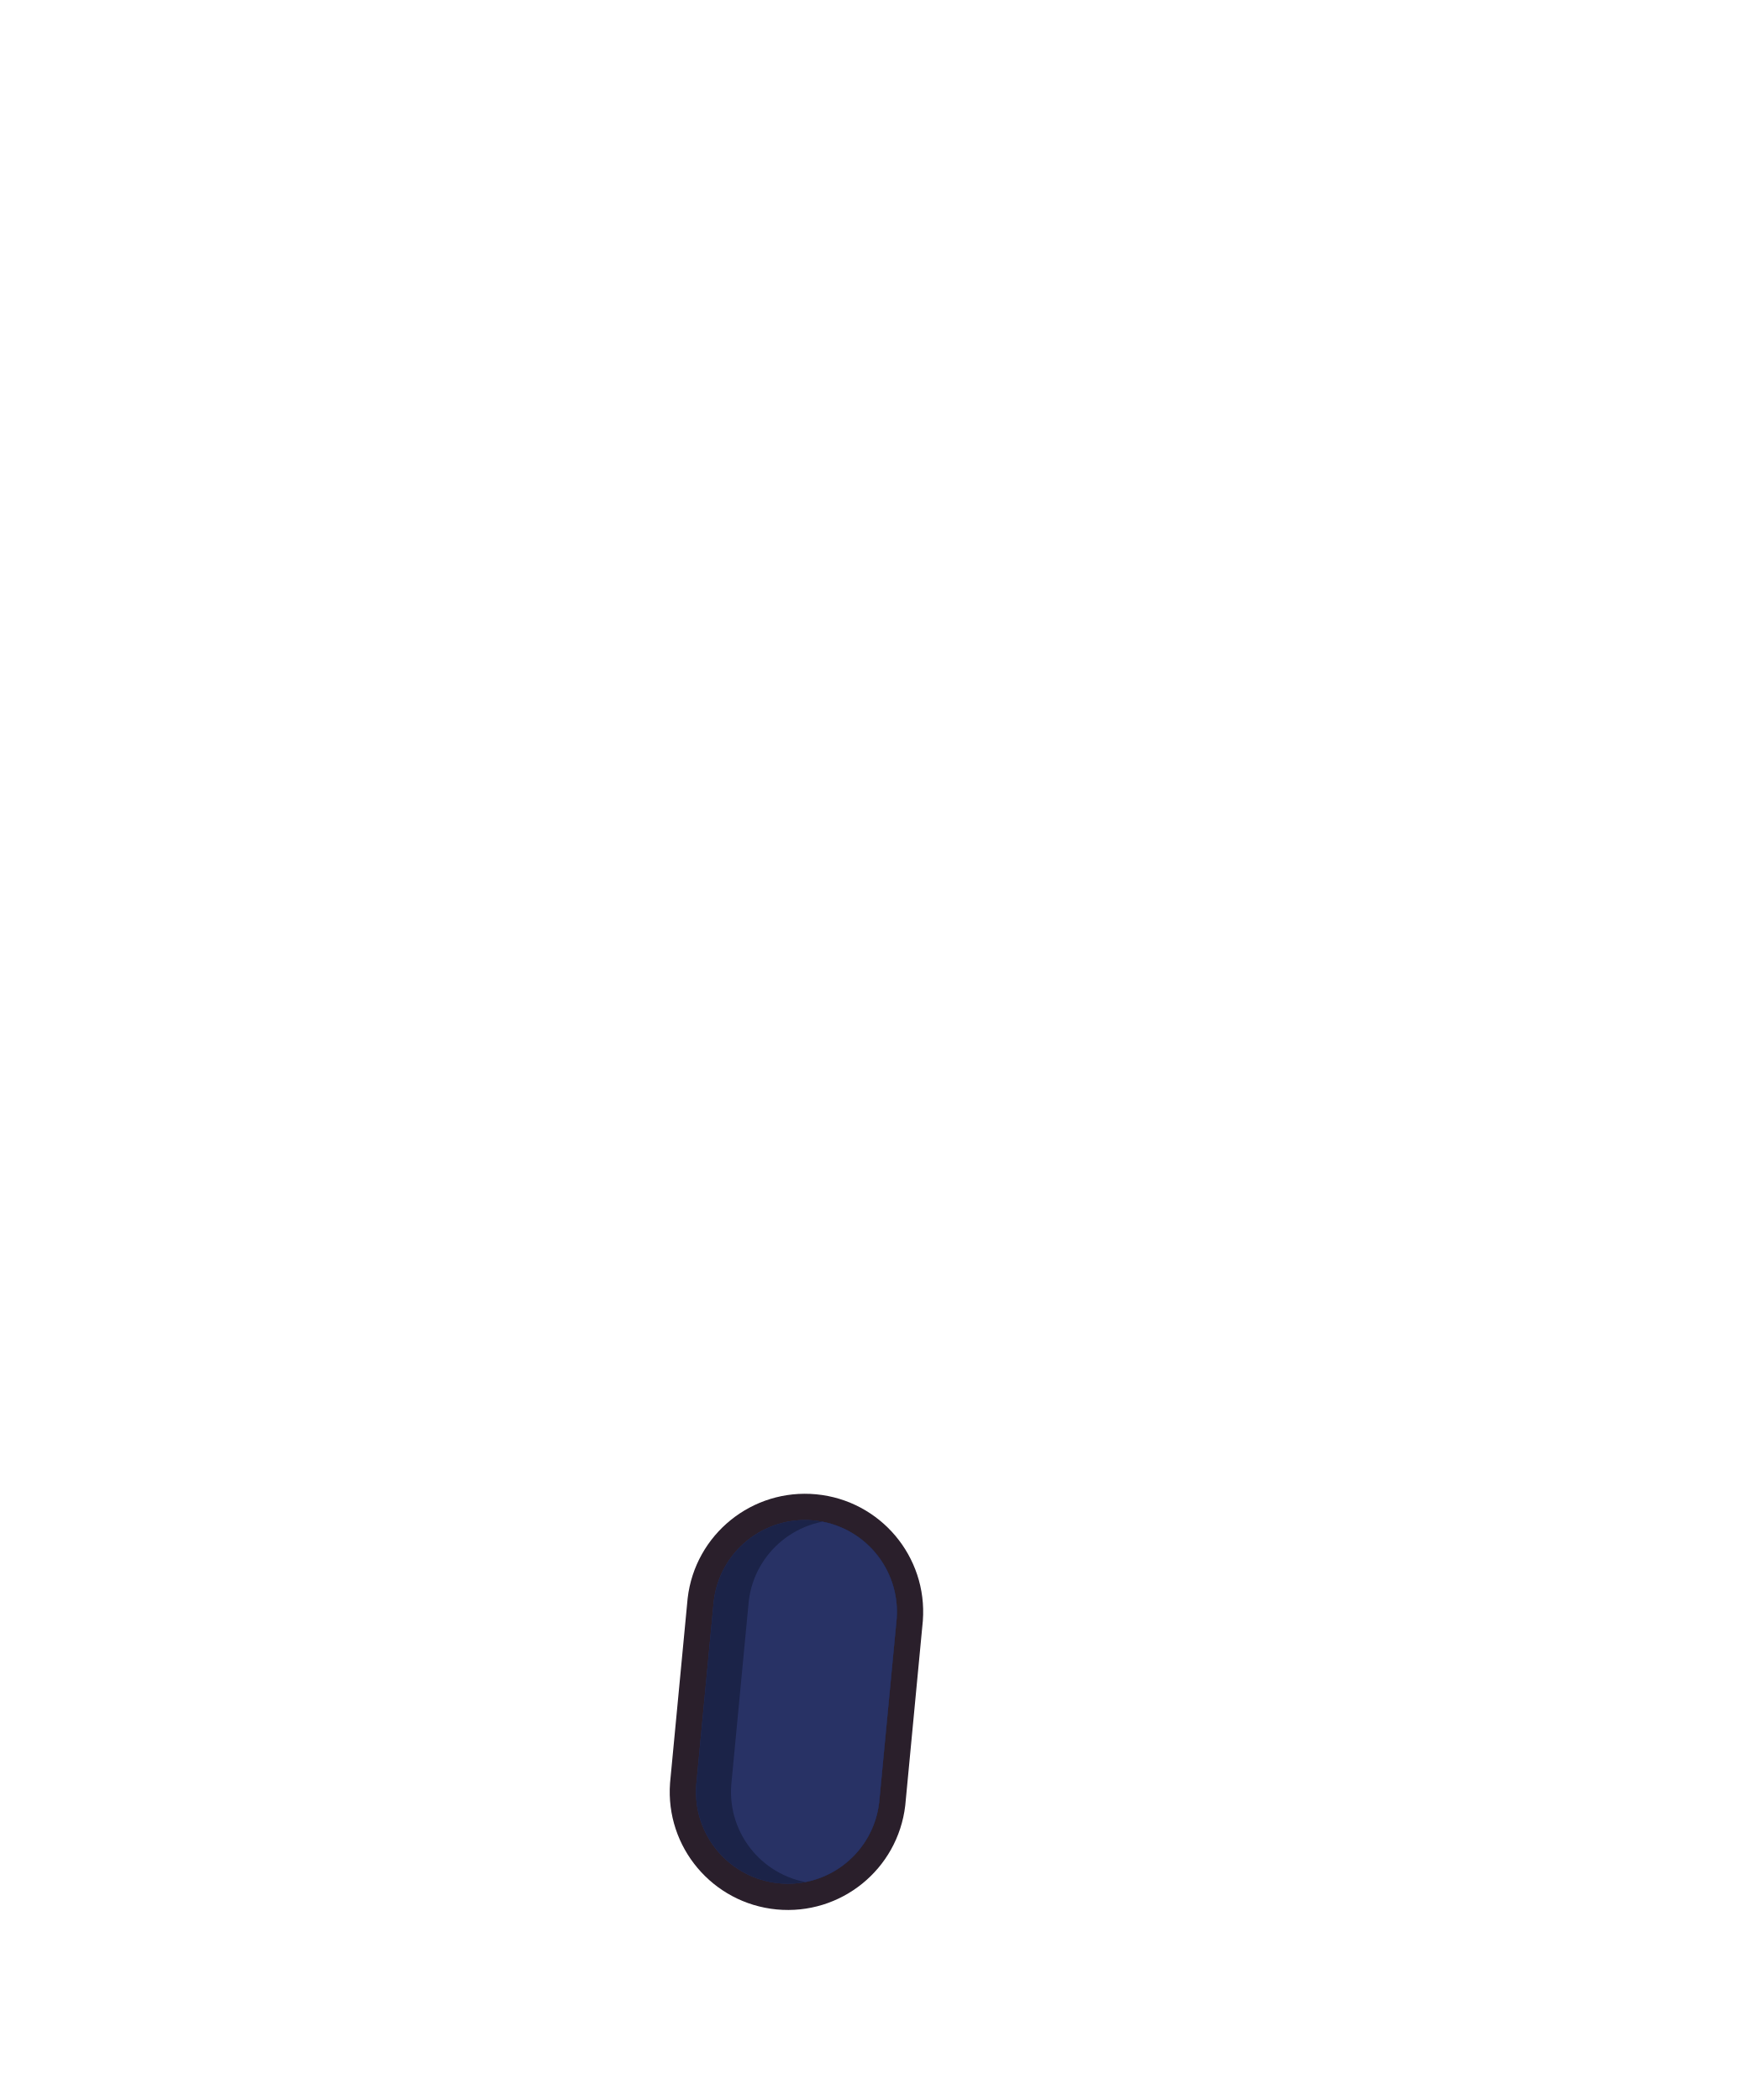
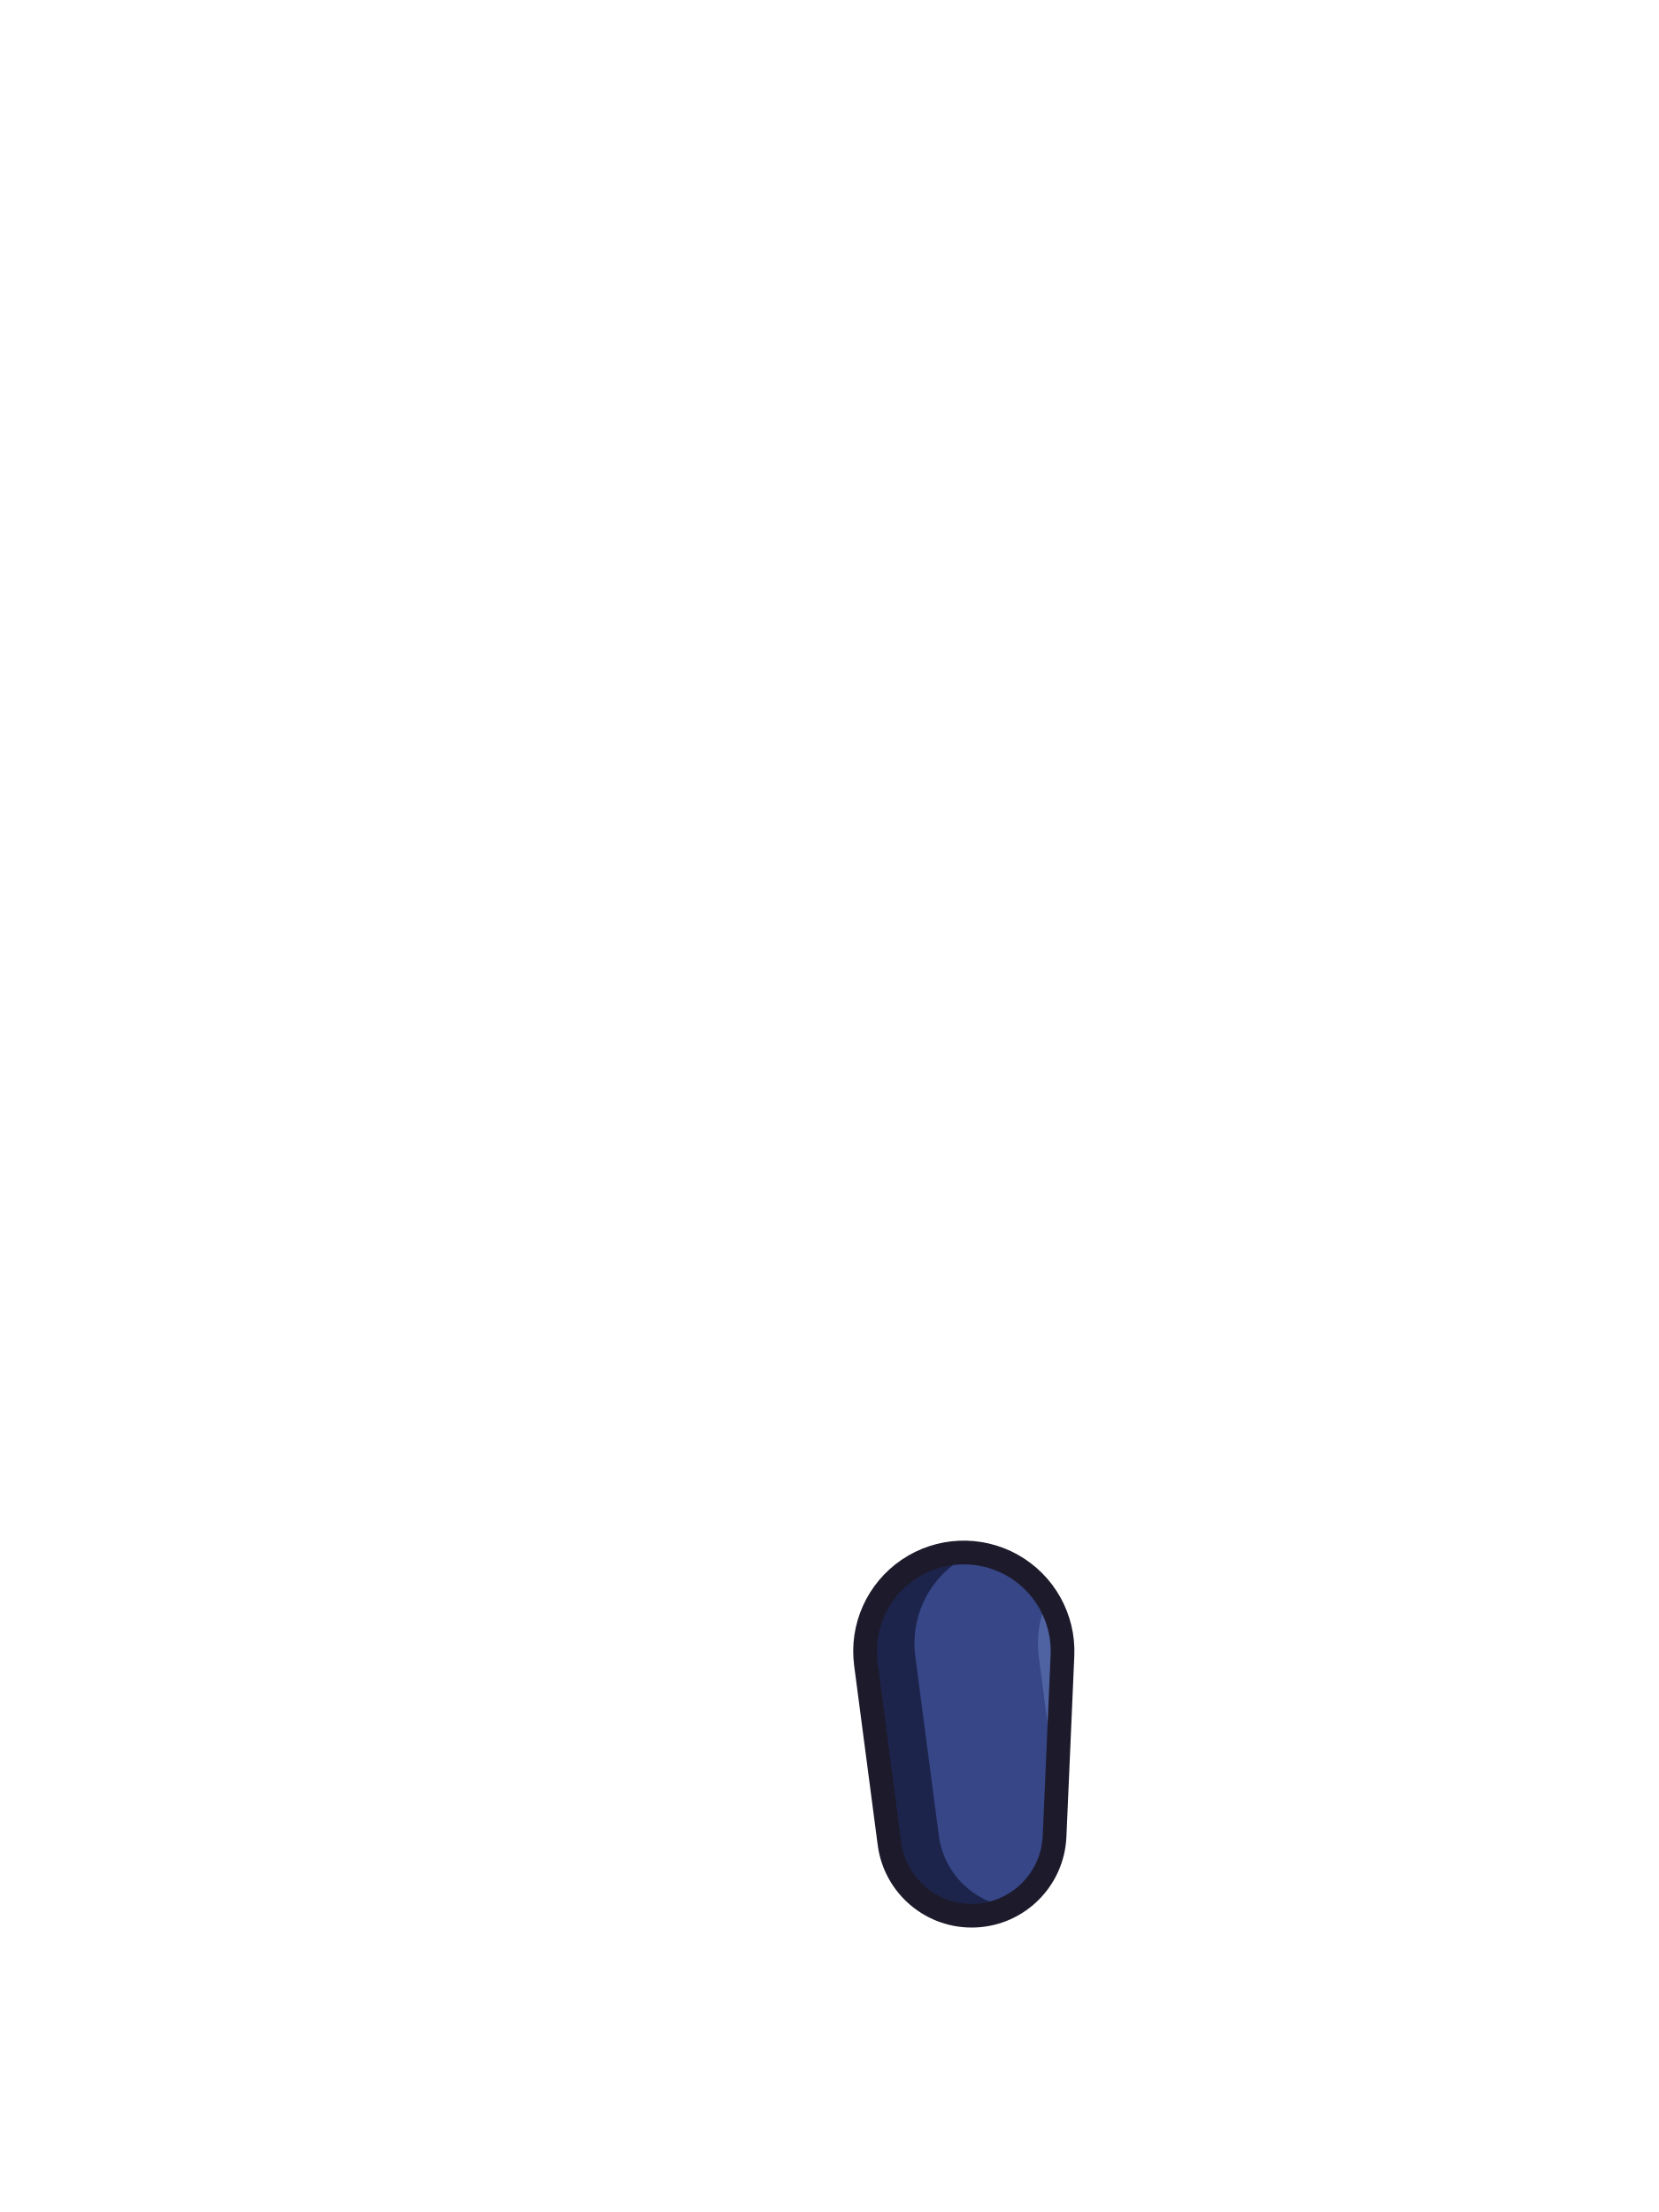
- <svg xmlns="http://www.w3.org/2000/svg" width="200" height="240" viewBox="0 0 200 240">
-   <path d="M81.55,183.00 L79.55,204.00 A10.5,10.5 0 0 0 100.45,206.00 L102.45,185.00 A10.5,10.5 0 0 0 81.55,183.00 Z" fill="#2a1f2b" stroke="#2a1f2b" stroke-width="6.0" stroke-linejoin="round" />
-   <path d="M81.55,183.00 L79.55,204.00 A10.5,10.5 0 0 0 100.45,206.00 L102.45,185.00 A10.5,10.5 0 0 0 81.55,183.00 Z" fill="#283265" />
-   <clipPath id="leg_back_upper_clip">
-     <path d="M81.55,183.00 L79.55,204.00 A10.5,10.5 0 0 0 100.45,206.00 L102.45,185.00 A10.5,10.5 0 0 0 81.55,183.00 Z" />
-   </clipPath>
-   <g clip-path="url(#leg_back_upper_clip)">
-     <rect x="0" y="0" width="200" height="240" fill="#1b2348" />
-     <path d="M85.55,183.00 L83.55,204.00 A10.5,10.5 0 0 0 104.45,206.00 L106.45,185.00 A10.5,10.5 0 0 0 85.55,183.00 Z" fill="#283265" />
+ <svg xmlns="http://www.w3.org/2000/svg" width="126" height="168" viewBox="0 0 420 560">
+   <defs>
+     <clipPath id="leg_back_upper_1">
+       <path d="M219.21,421.25 L225.18,466.73 A21,21 0 0 0 266.98,464.91 L268.98,419.09 A25,25 0 1 0 219.21,421.25 Z" />
+     </clipPath>
+   </defs>
+   <path d="M219.21,421.25 L225.18,466.73 A21,21 0 0 0 266.98,464.91 L268.98,419.09 A25,25 0 1 0 219.21,421.25 Z" fill="#3d52a0" />
+   <g clip-path="url(#leg_back_upper_1)">
+     <path d="M0,0 H420 V560 H0 Z" fill="#1d2756" opacity="1" />
+     <path d="M231.71,419.25 L237.68,464.73 A21.0,21.0 0 0 0 279.48,462.91 L281.48,417.09 A25.0,25.0 0 1 0 231.71,419.25 Z" fill="#3d52a0" opacity="1" />
+     <path d="M262.96,419.25 L268.93,464.73 A21.0,21.0 0 0 0 310.73,462.91 L312.73,417.09 A25.0,25.0 0 1 0 262.96,419.25 Z" fill="#6a83d2" opacity="0.75" />
+     <path d="M0,0 H420 V560 H0 Z" fill="#1d1a2b" opacity="0.22" />
  </g>
+   <path d="M219.21,421.25 L225.18,466.73 A21,21 0 0 0 266.98,464.91 L268.98,419.09 A25,25 0 1 0 219.21,421.25 Z" fill="none" stroke="#1d1a2b" stroke-width="6.0" stroke-linejoin="round" />
</svg>
